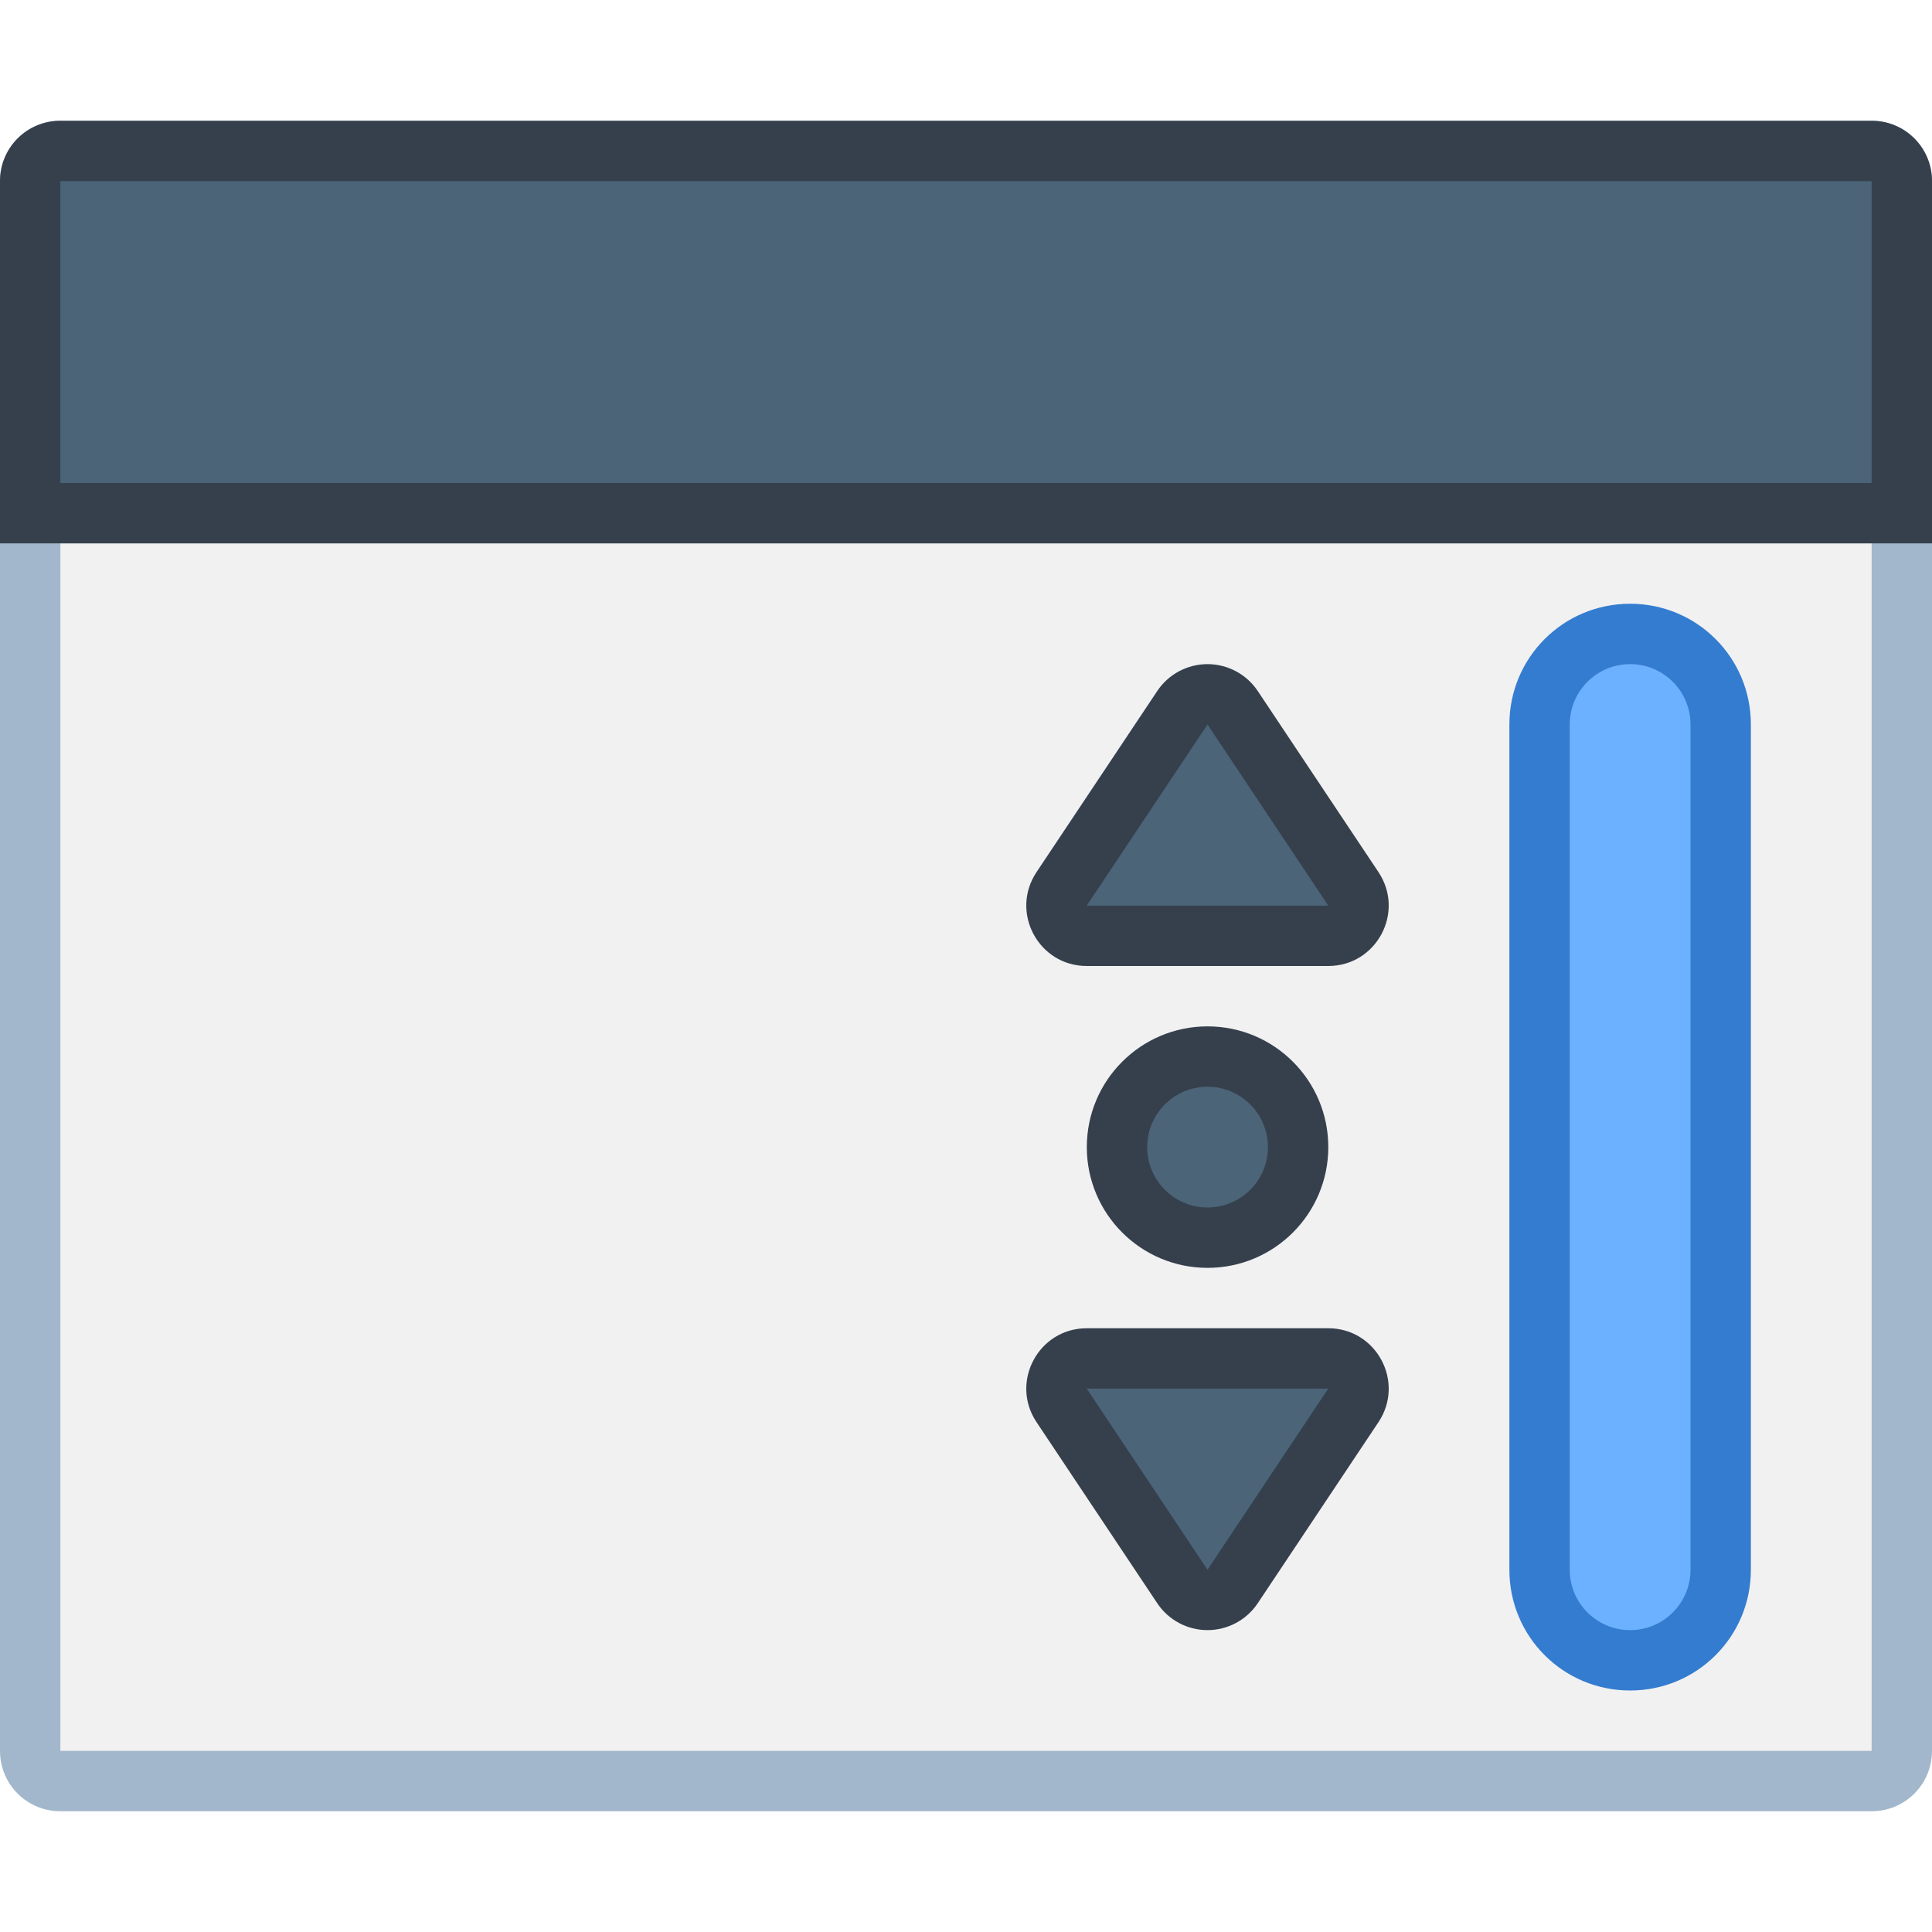
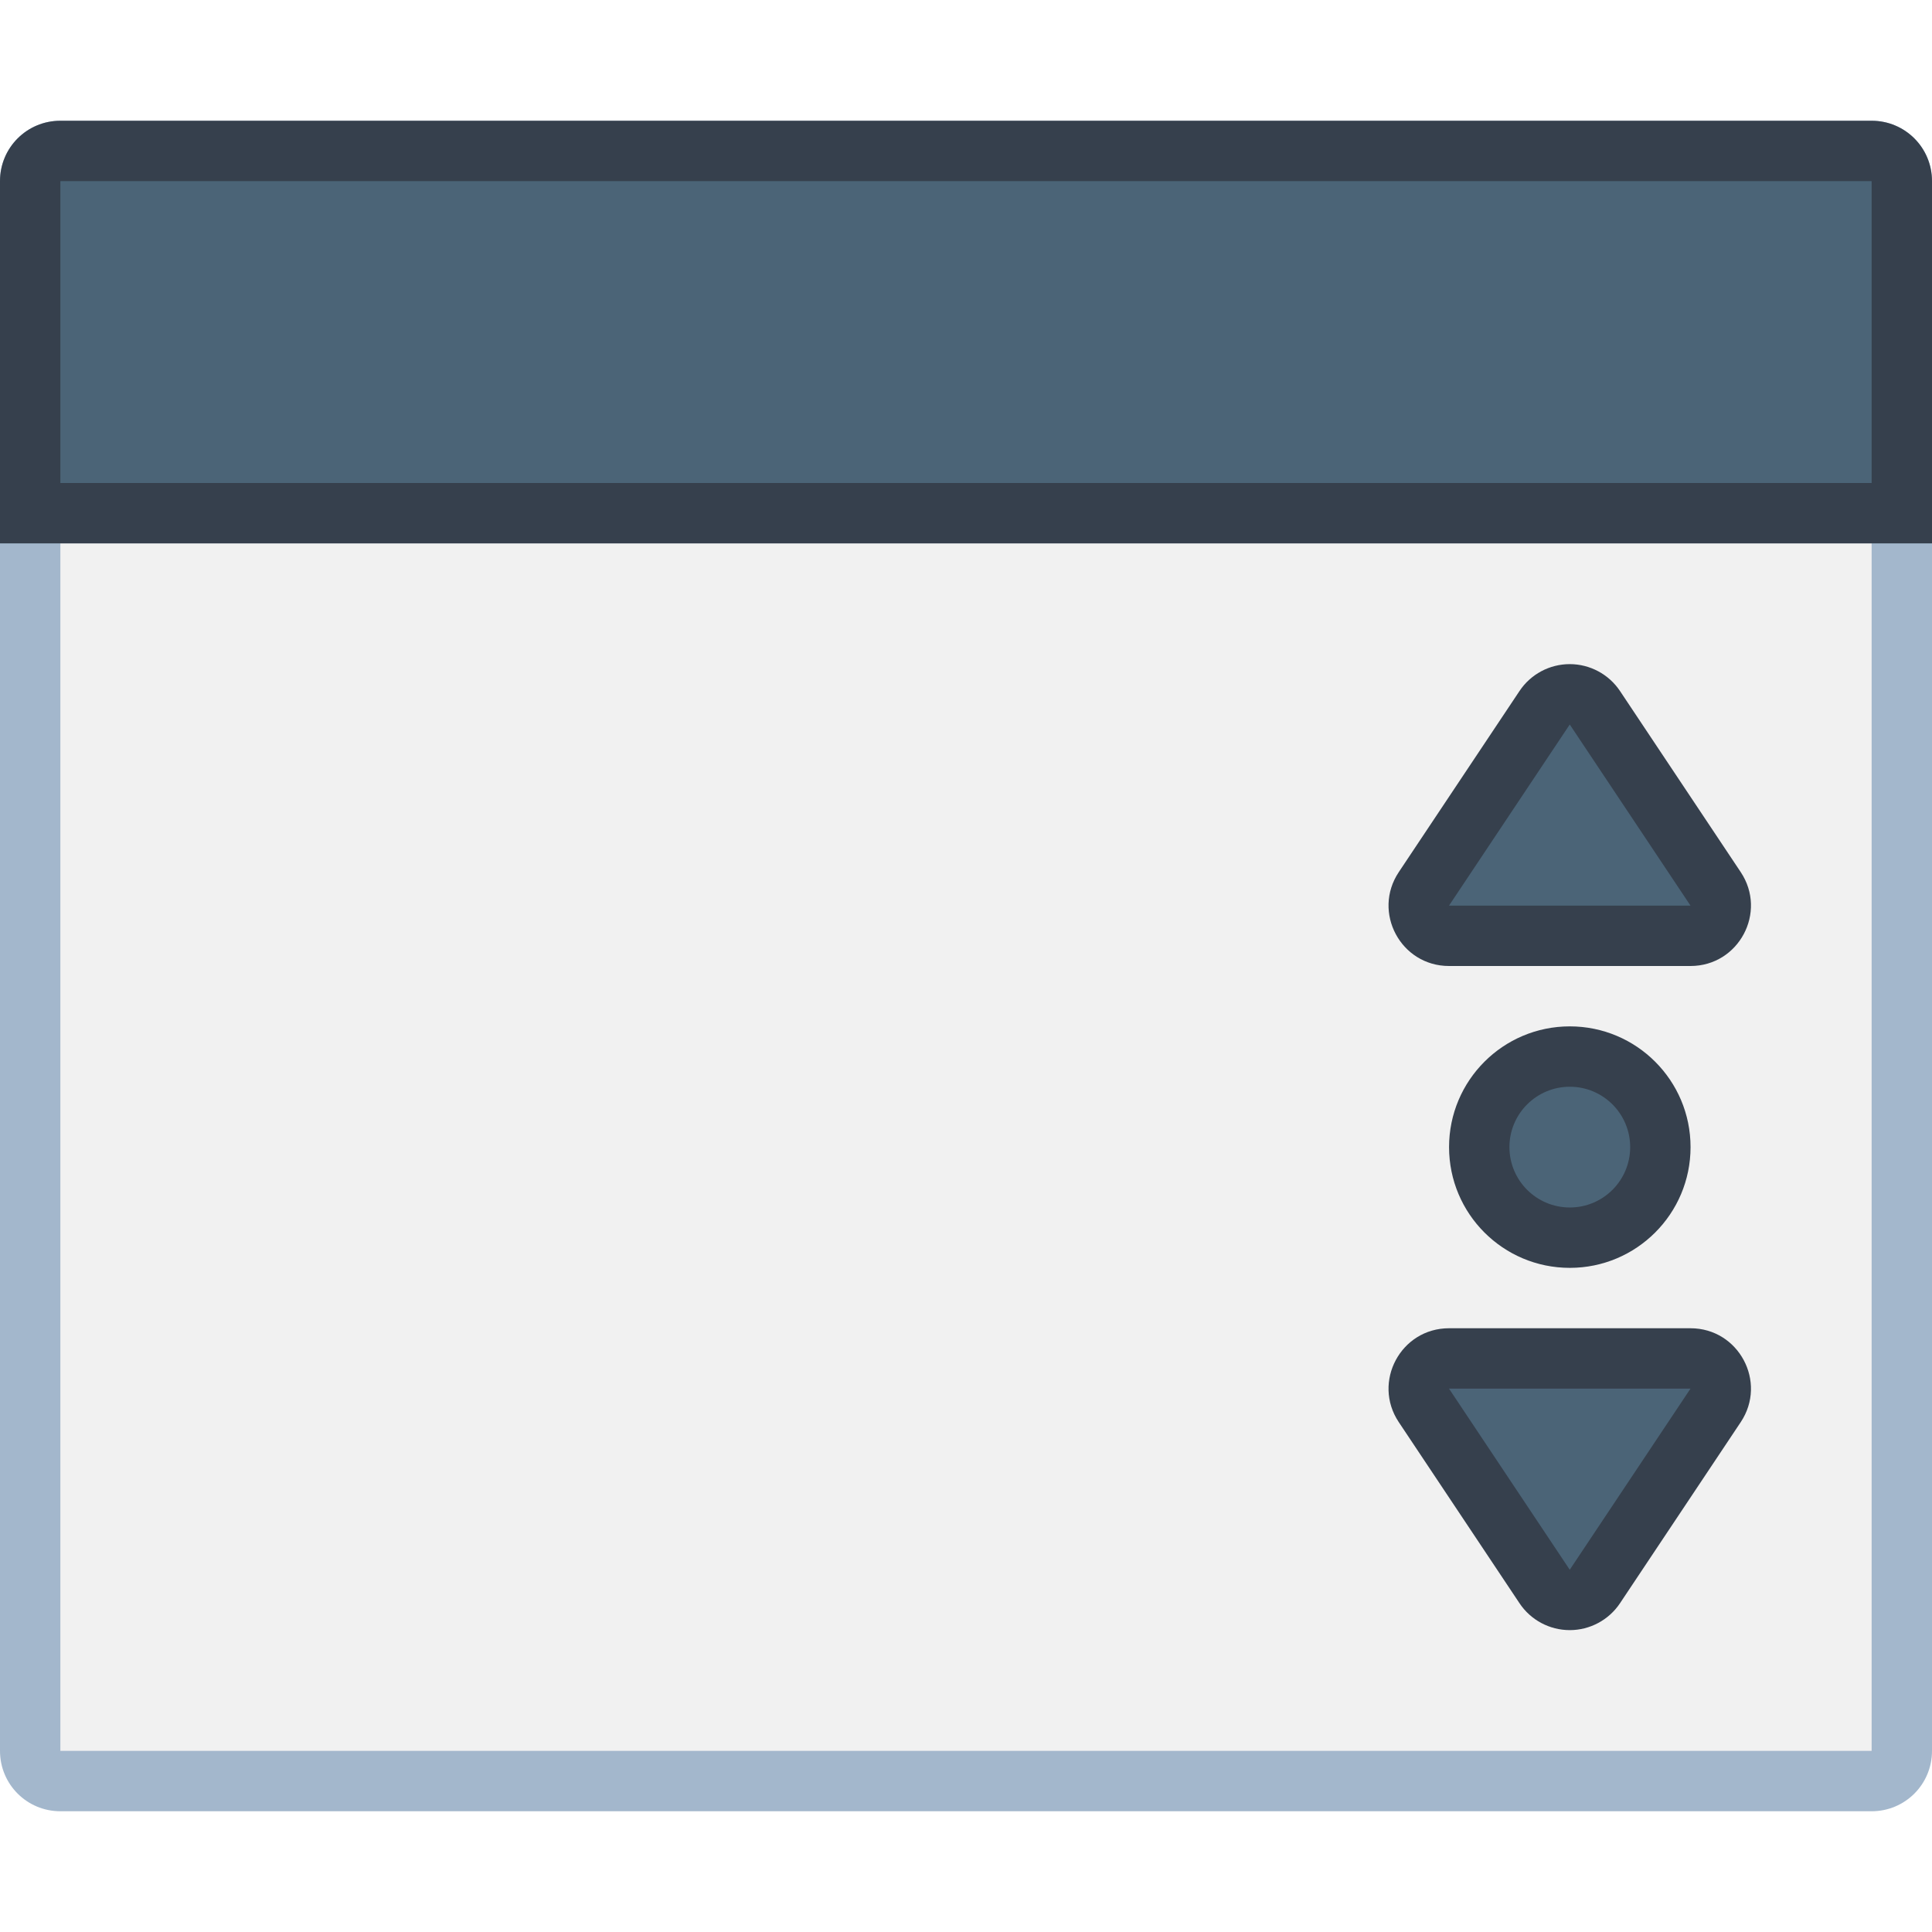
<svg xmlns="http://www.w3.org/2000/svg" width="32" height="32" viewBox="0 0 32 32" version="1.1" id="svg8">
  <defs id="defs2">
    <style type="text/css" id="current-color-scheme">
      .ColorScheme-Text {
        color:#122036;
      }
      </style>
    <style id="current-color-scheme-1" type="text/css">
      .ColorScheme-Text {
        color:#122036;
      }
      </style>
    <style id="current-color-scheme-6" type="text/css">
      .ColorScheme-Text {
        color:#36404d;
      }
      </style>
    <style id="current-color-scheme-5" type="text/css">
      .ColorScheme-Text {
        color:#36404d;
      }
      </style>
    <style id="current-color-scheme-60" type="text/css">
      .ColorScheme-Text {
        color:#36404d;
      }
      </style>
    <style id="current-color-scheme-53" type="text/css">
      .ColorScheme-Text {
        color:#122036;
      }
      </style>
    <style type="text/css" id="current-color-scheme-1-5">
      .ColorScheme-Text {
        color:#122036;
      }
      </style>
  </defs>
  <g id="layer1" transform="translate(0,-282.65)">
    <g id="g2924" transform="translate(26,-5)">
      <path style="fill:#a3b7cc;fill-opacity:1;stroke-width:1" d="m -25,289.65 c -0.554,0 -1,0.446 -1,1 v 26 c 0,0.554 0.446,1 1,1 H 5 c 0.554,0 1,-0.446 1,-1 v -26 c 0,-0.554 -0.446,-1 -1,-1 h -14 -3 z" id="path12329" />
      <path style="fill:#f1f1f1;fill-opacity:1;stroke-width:1" d="m -25,296.65 v 20 H 5 v -20 z" id="path13-5-2-9-4-2-6-6" />
      <path style="opacity:1;fill:#36404d;fill-opacity:1;stroke:none;stroke-width:0.808;stroke-linecap:round;stroke-linejoin:round;stroke-miterlimit:4;stroke-dasharray:none;stroke-opacity:1;paint-order:stroke markers fill" d="m -25,289.65 c -0.554,0 -1,0.446 -1,1 v 5 1 h 1 30 1 v -1 -5 c 0,-0.554 -0.446,-1 -1,-1 z" id="rect1191" />
      <path style="fill:#4b6477;fill-opacity:1;stroke:none;stroke-width:0.4;stroke-linecap:round;stroke-linejoin:round;stroke-miterlimit:4;stroke-dasharray:none;stroke-opacity:1" d="m -25,290.65 v 5 H 5 v -5 z" id="rect4537-2" />
    </g>
    <path style="fill:#f1f1f1;fill-opacity:1;stroke:none;stroke-width:0.5px;stroke-linecap:butt;stroke-linejoin:miter;stroke-opacity:1" d="m 15,306.65 4,-5 -2,-1 v -4 l -4,5 2,1 z" id="path4614-7-4" />
-     <g id="g871" transform="matrix(2.15973,0,0,2.15973,15.34886,291.1363)">
+     <g id="g871" transform="matrix(2.15973,0,0,2.15973,21.34886,291.1363)">
      <rect style="fill:#36404d;fill-opacity:1;stroke:none;stroke-width:0.529;stroke-linecap:round;stroke-linejoin:round;stroke-miterlimit:1.8;paint-order:fill markers stroke;stop-color:#000000" id="rect360" width="1.852" height="1.852" x="1.228" y="3.942" ry="0.926" />
      <rect style="fill:#4b6477;fill-opacity:1;stroke:none;stroke-width:0.37;stroke-linecap:round;stroke-linejoin:round;stroke-miterlimit:1.8;paint-order:fill markers stroke;stop-color:#000000" id="rect1435" width="0.926" height="0.926" x="1.691" y="4.405" ry="0.463" />
    </g>
-     <g id="path1556" style="stroke:#3182d9;stroke-width:2" transform="translate(-2)">
+     <g id="path1556" style="stroke:#3182d9;stroke-width:2" transform="translate(4)">
      <g id="path1751">
        <path style="color:#000000;fill:#36404d;fill-opacity:1;stroke:none;stroke-linecap:round;stroke-linejoin:round;stroke-miterlimit:1.8;-inkscape-stroke:none;paint-order:fill markers stroke" d="m 22,293.65 c -0.334,3e-5 -0.647,0.167 -0.832,0.445 l -2,3 c -0.443,0.665 0.033,1.555 0.832,1.555 h 4 c 0.799,-1.7e-4 1.275,-0.89 0.832,-1.555 l -2,-3 C 22.647,293.818 22.334,293.65 22,293.65 Z" id="path1759" />
        <path style="color:#000000;fill:#4b6477;stroke:none;stroke-linecap:round;stroke-linejoin:round;stroke-miterlimit:1.8;-inkscape-stroke:none;paint-order:fill markers stroke" d="m 20,297.65 h 4 l -2,-3 z" id="path1757" />
      </g>
    </g>
-     <g id="path1556-6" style="stroke:#3182d9;stroke-width:2" transform="matrix(1,0,0,-1,-2,603.3)">
+     <g id="path1556-6" style="stroke:#3182d9;stroke-width:2" transform="matrix(1,0,0,-1,4,603.3)">
      <g id="path1751-7">
        <path style="color:#000000;fill:#36404d;fill-opacity:1;stroke:none;stroke-linecap:round;stroke-linejoin:round;stroke-miterlimit:1.8;-inkscape-stroke:none;paint-order:fill markers stroke" d="m 22,293.65 c -0.334,3e-5 -0.647,0.167 -0.832,0.445 l -2,3 c -0.443,0.665 0.033,1.555 0.832,1.555 h 4 c 0.799,-1.7e-4 1.275,-0.89 0.832,-1.555 l -2,-3 C 22.647,293.818 22.334,293.65 22,293.65 Z" id="path1759-5" />
        <path style="color:#000000;fill:#4b6477;stroke:none;stroke-linecap:round;stroke-linejoin:round;stroke-miterlimit:1.8;-inkscape-stroke:none;paint-order:fill markers stroke" d="m 20,297.65 h 4 l -2,-3 z" id="path1757-3" />
      </g>
    </g>
-     <path id="rect1866" style="fill:#3079cf;stroke-width:2;stroke-linecap:round;stroke-linejoin:round;stroke-miterlimit:1.8;paint-order:fill markers stroke;stop-color:#000000;fill-opacity:0.98" d="m 27,292.65 c 1.108,0 2,0.892 2,2 v 14 c 0,1.108 -0.892,2 -2,2 -1.108,0 -2,-0.892 -2,-2 v -14 c 0,-1.108 0.892,-2 2,-2 z" />
-     <rect style="fill:#6bb1ff;fill-opacity:1;stroke:none;stroke-width:2;stroke-linecap:round;stroke-linejoin:round;stroke-miterlimit:1.8;stroke-dasharray:none;stroke-opacity:1;paint-order:fill markers stroke;stop-color:#000000" id="rect1871" width="2" height="16" x="26" y="293.65" ry="1" />
  </g>
</svg>
